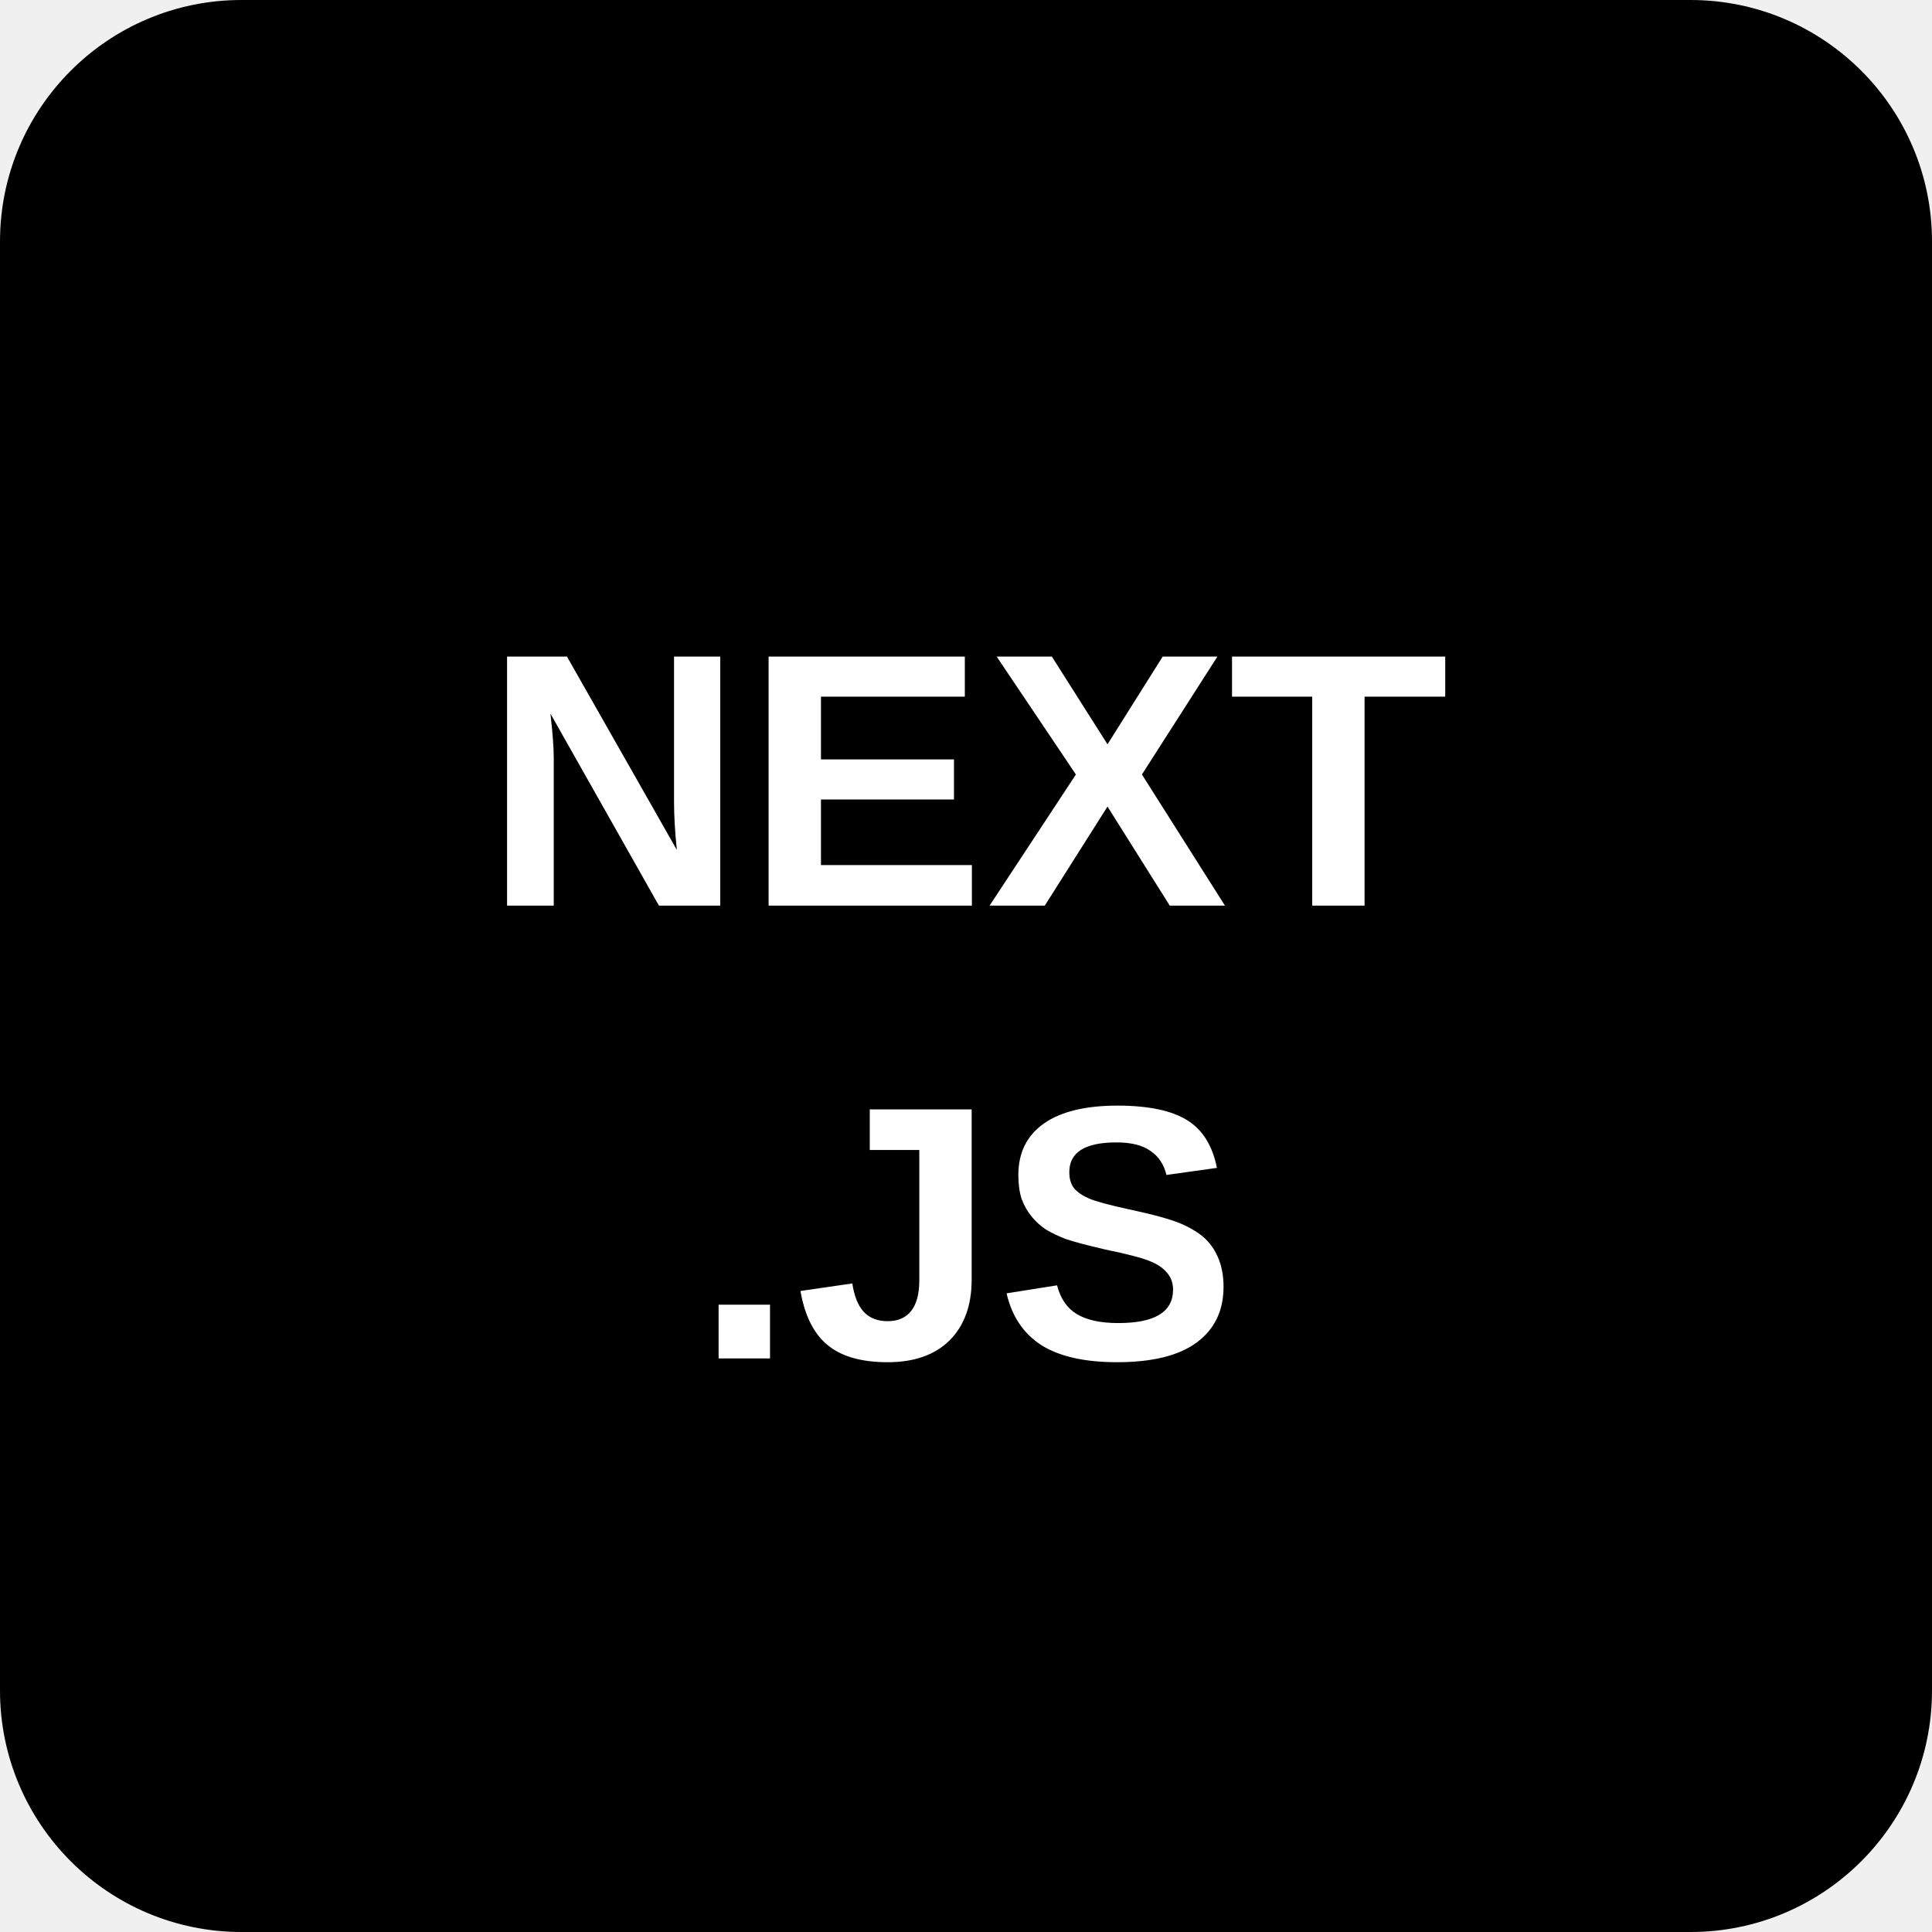
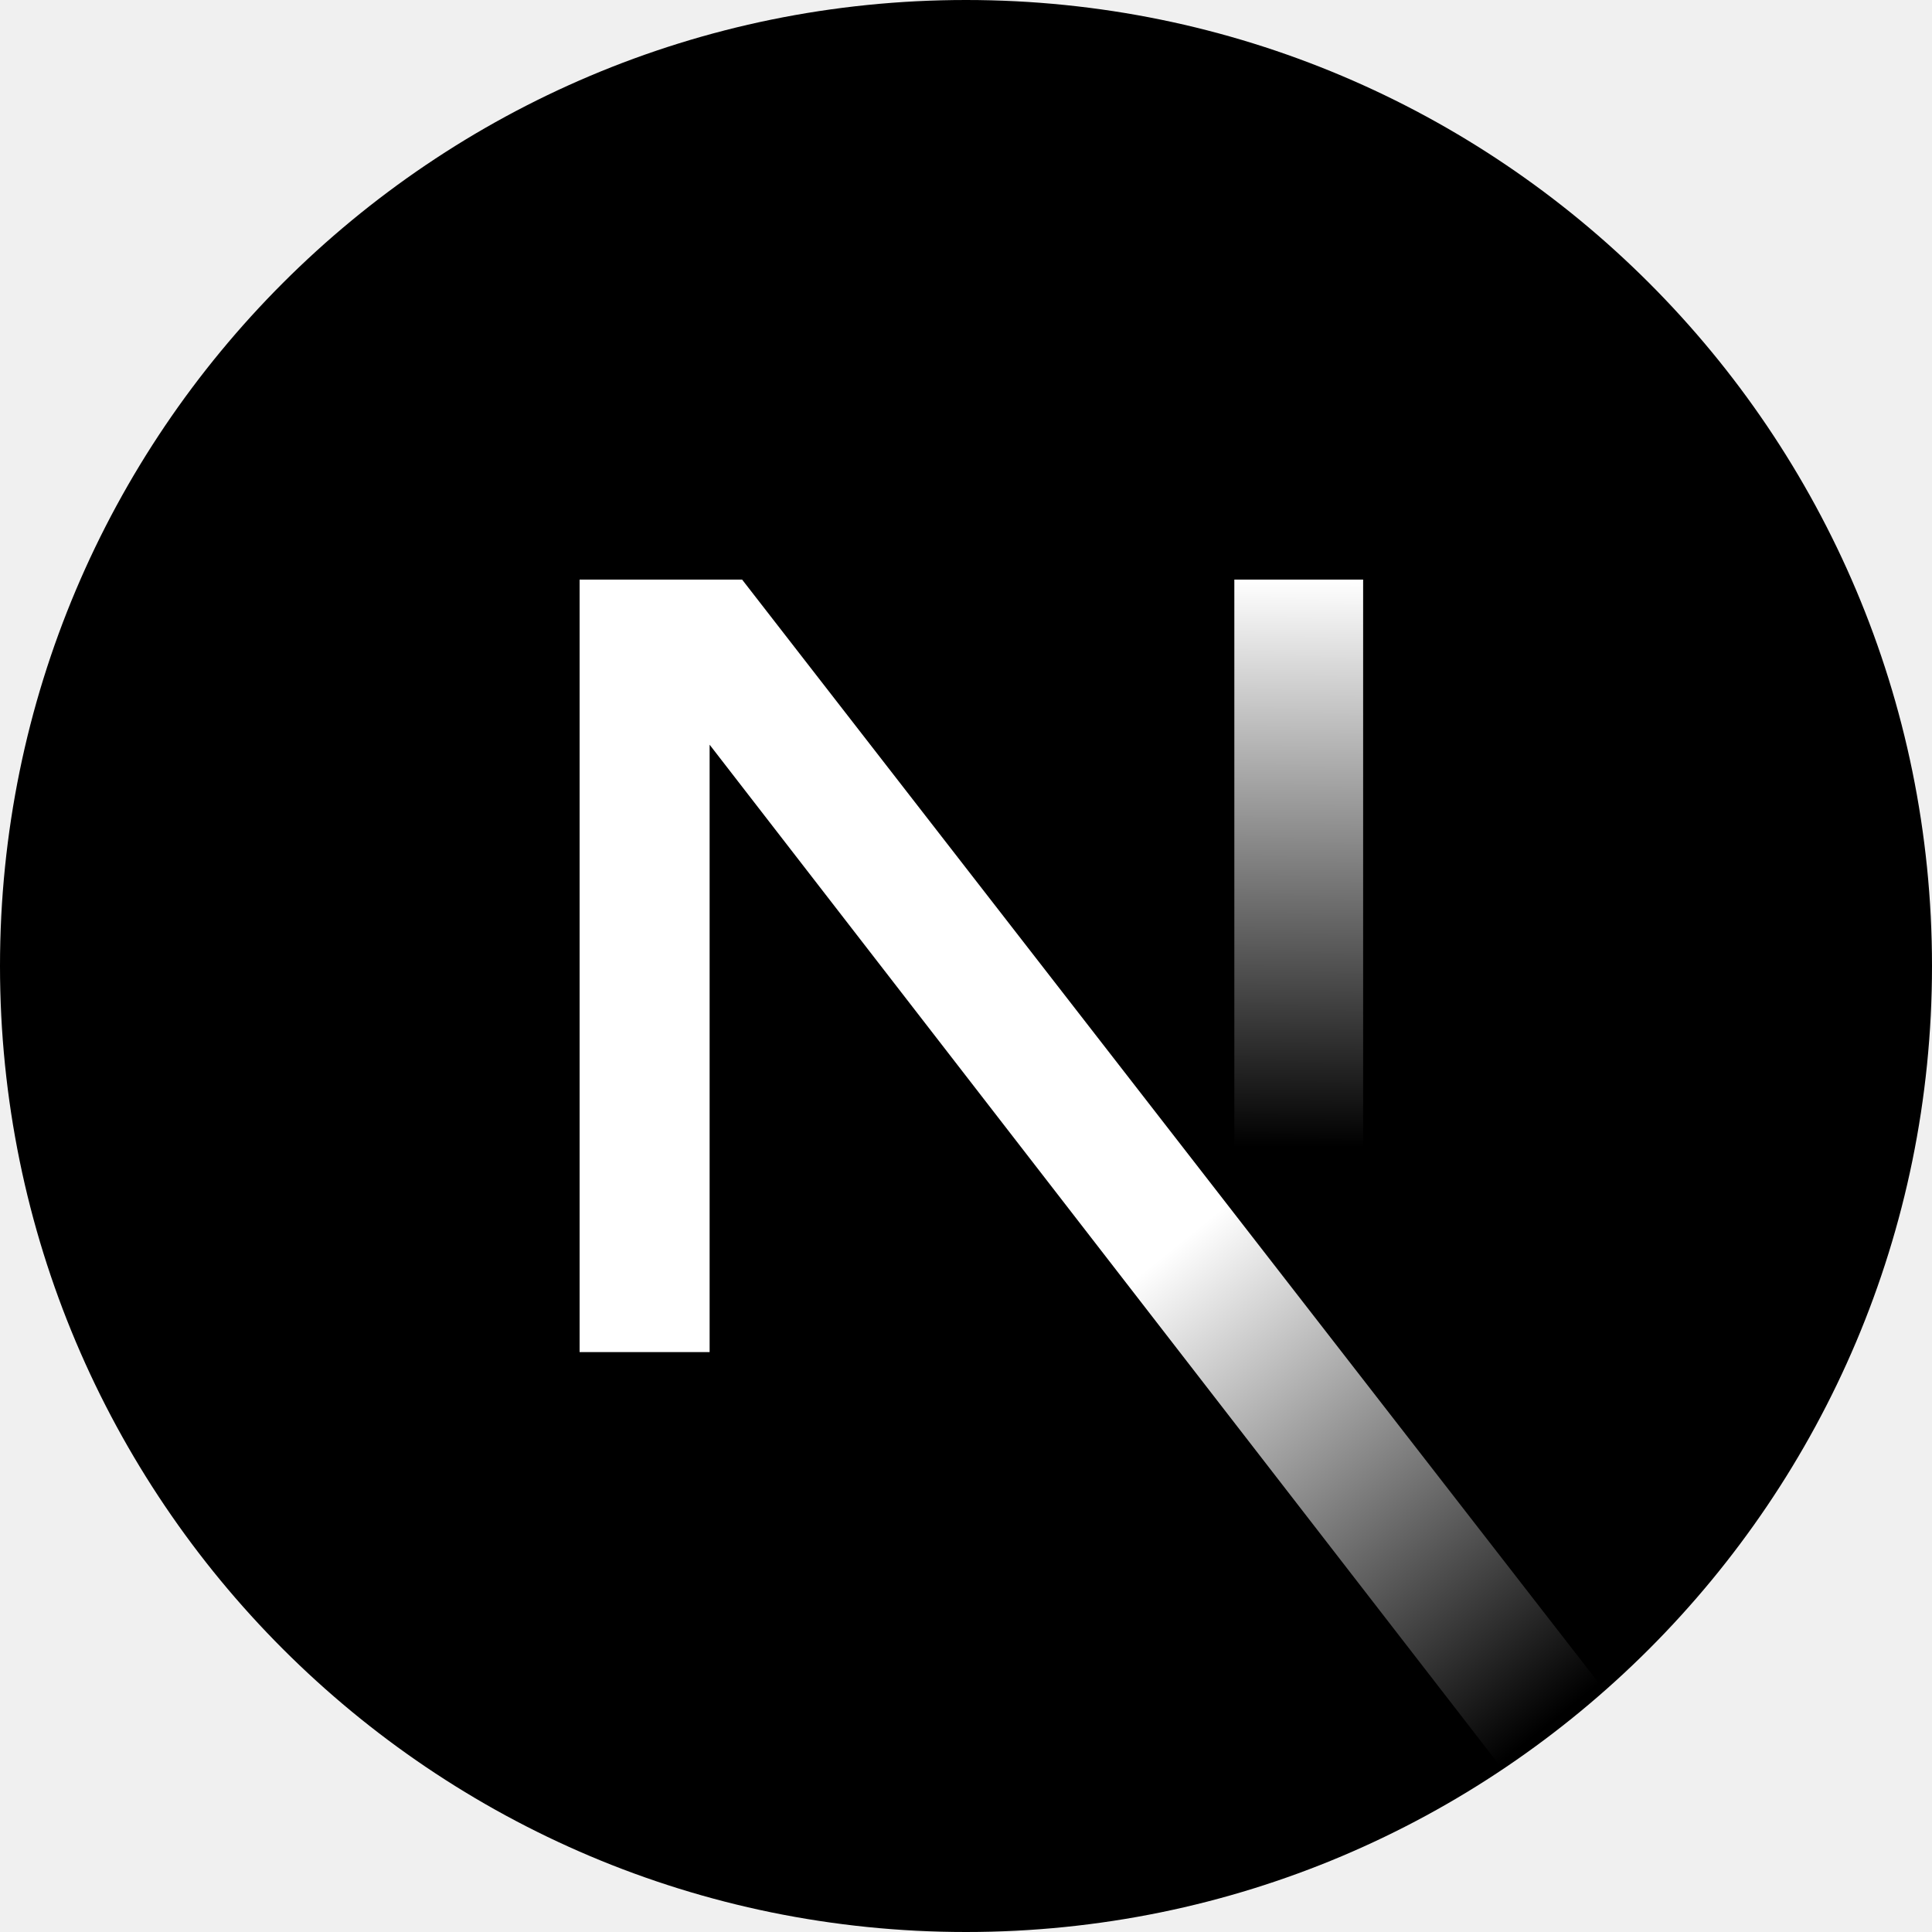
- <svg xmlns="http://www.w3.org/2000/svg" width="64" height="64" viewBox="0 0 64 64">
-   <rect width="64" height="64" fill="#000000" rx="8" />
-   <text x="32" y="30" font-family="Arial, sans-serif" font-size="12" font-weight="bold" text-anchor="middle" fill="#FFF">NEXT</text>
-   <text x="32" y="45" font-family="Arial, sans-serif" font-size="12" font-weight="bold" text-anchor="middle" fill="#FFF">.JS</text>
+ <svg xmlns="http://www.w3.org/2000/svg" viewBox="0 0 128 128">
+   <circle cx="64" cy="64" r="64" />
+   <path fill="url(#a)" d="M106.317 112.014 49.167 38.4H38.4v51.179h8.614v-40.24l52.54 67.884a64.216 64.216 0 0 0 6.763-5.209z" />
+   <path fill="url(#b)" d="M81.778 38.4h8.533v51.2h-8.533z" />
+   <defs>
+     <linearGradient id="a" x1="109" x2="144.5" y1="116.5" y2="160.5" gradientTransform="scale(.71111)" gradientUnits="userSpaceOnUse">
+       <stop stop-color="#fff" />
+       <stop offset="1" stop-color="#fff" stop-opacity="0" />
+     </linearGradient>
+     <linearGradient id="b" x1="121" x2="120.799" y1="54" y2="106.875" gradientTransform="scale(.71111)" gradientUnits="userSpaceOnUse">
+       <stop stop-color="#fff" />
+       <stop offset="1" stop-color="#fff" stop-opacity="0" />
+     </linearGradient>
+   </defs>
</svg>
